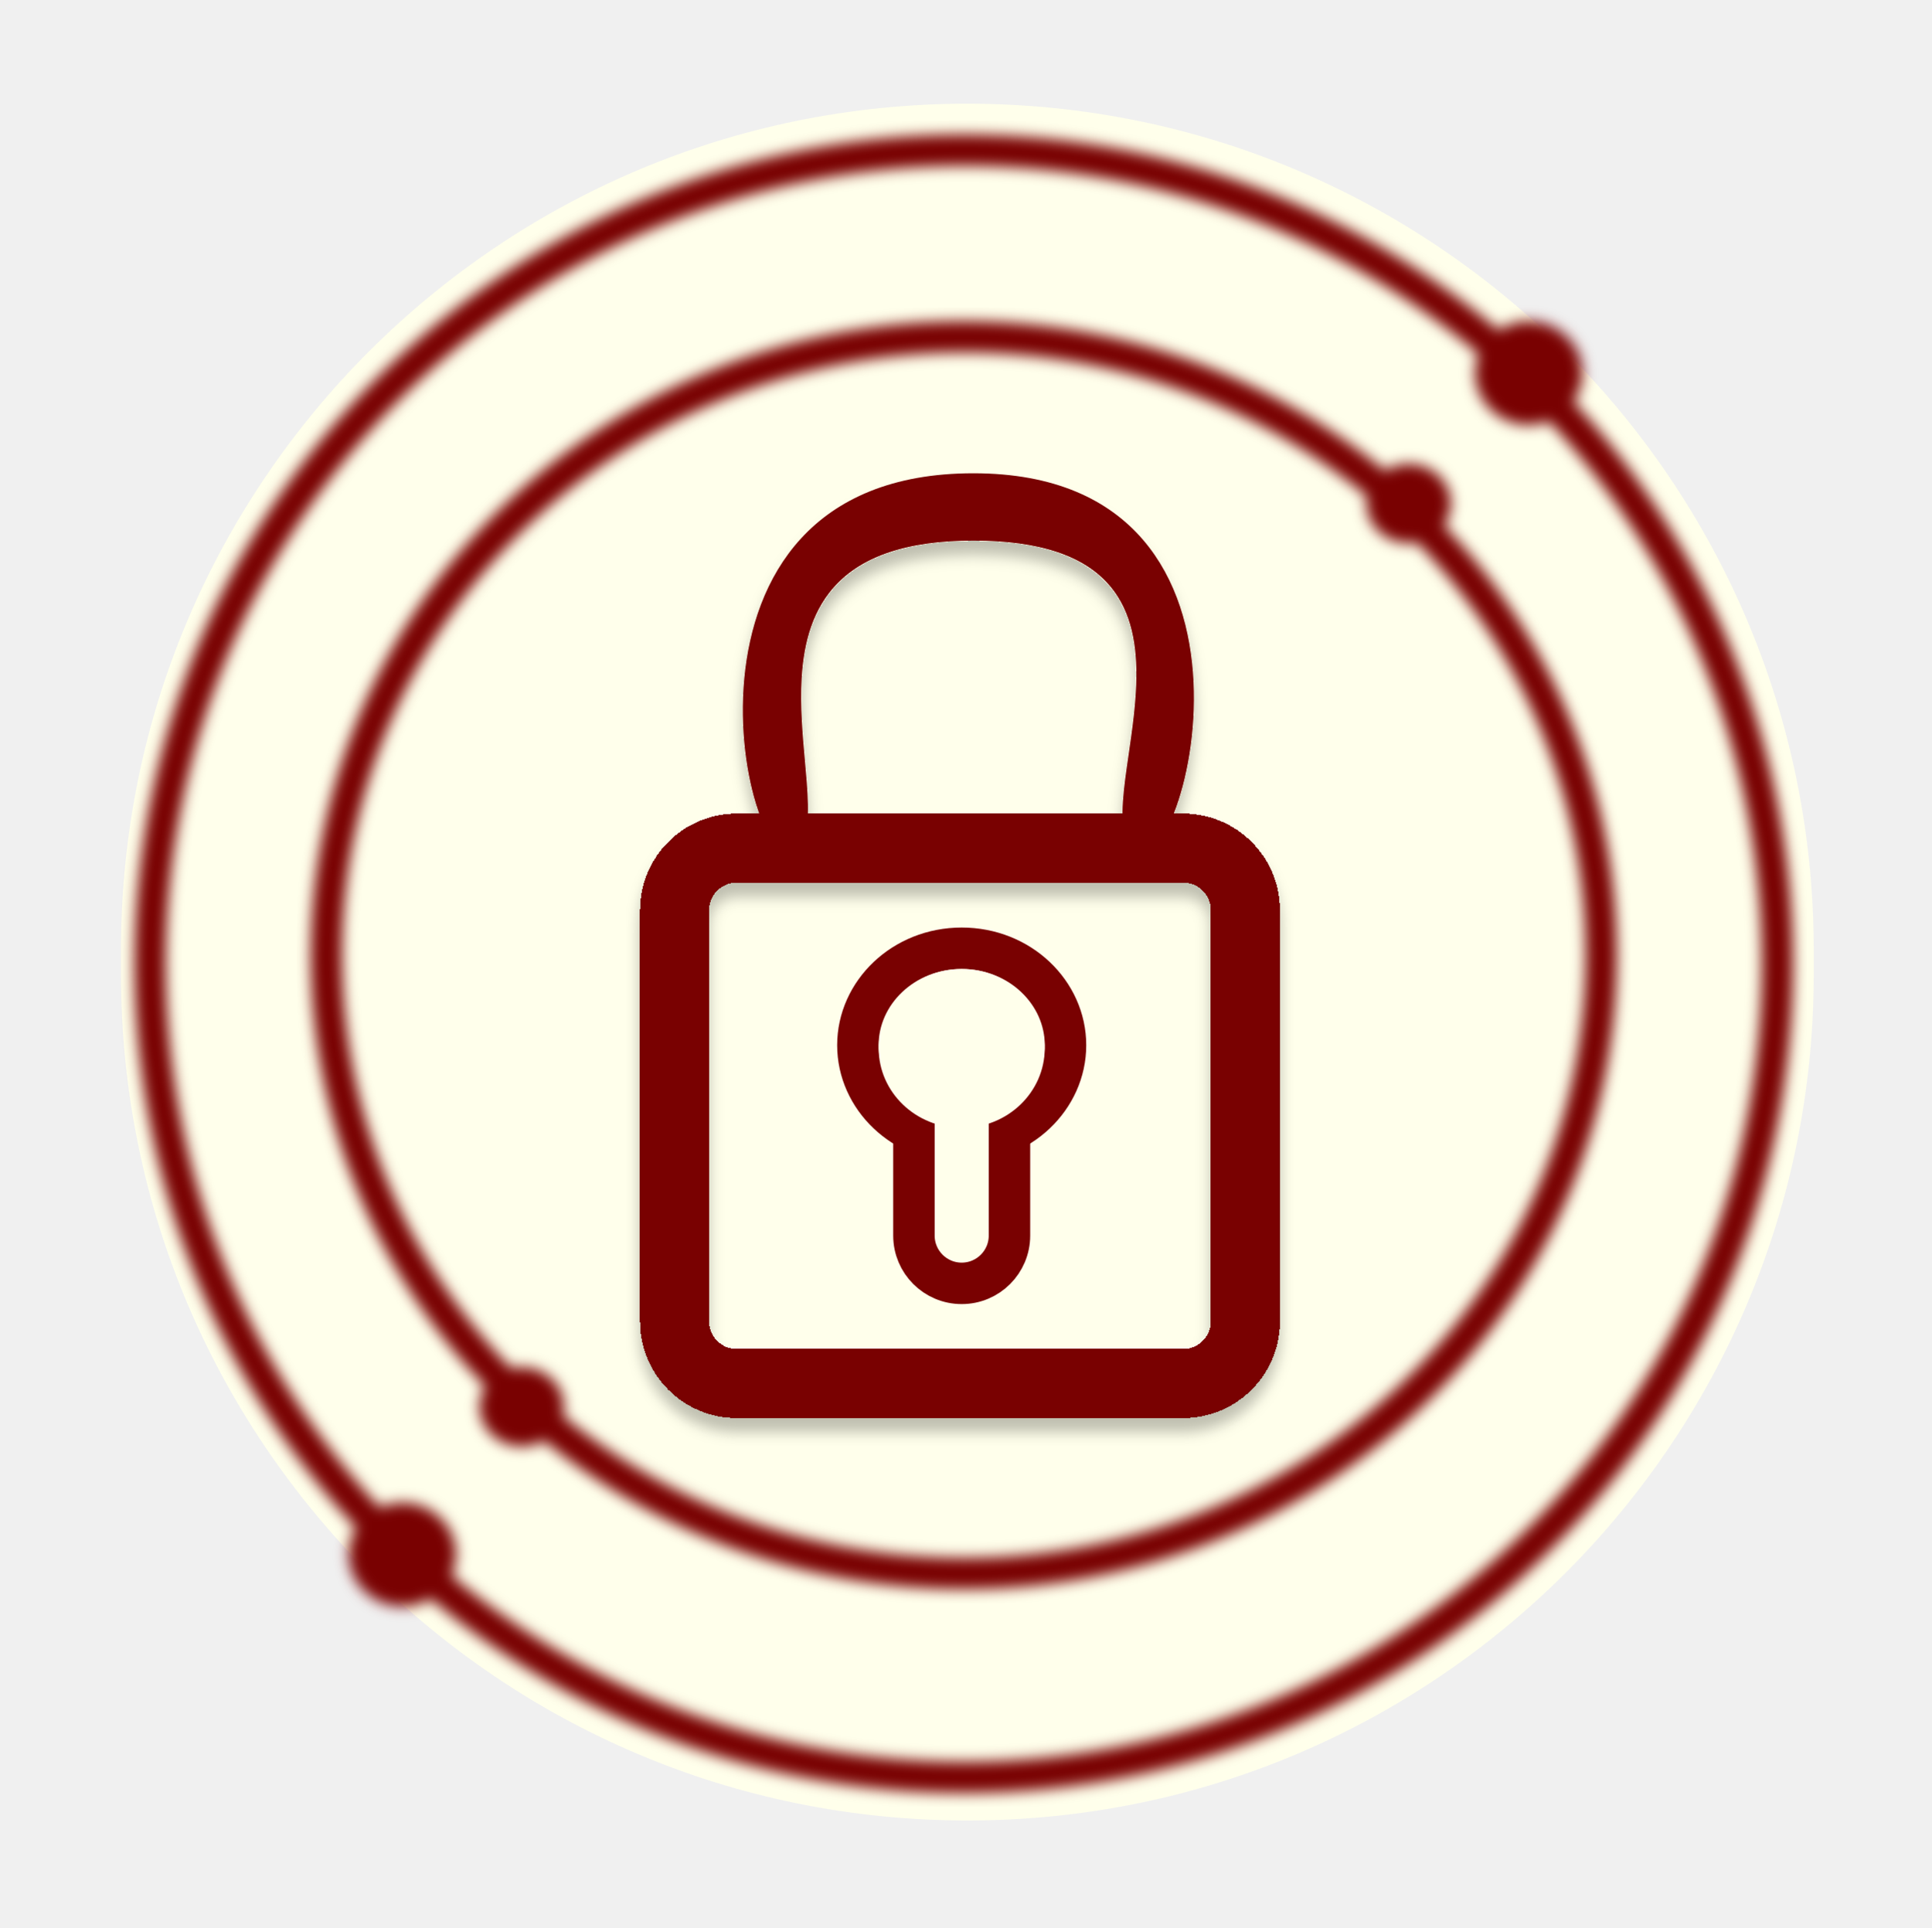
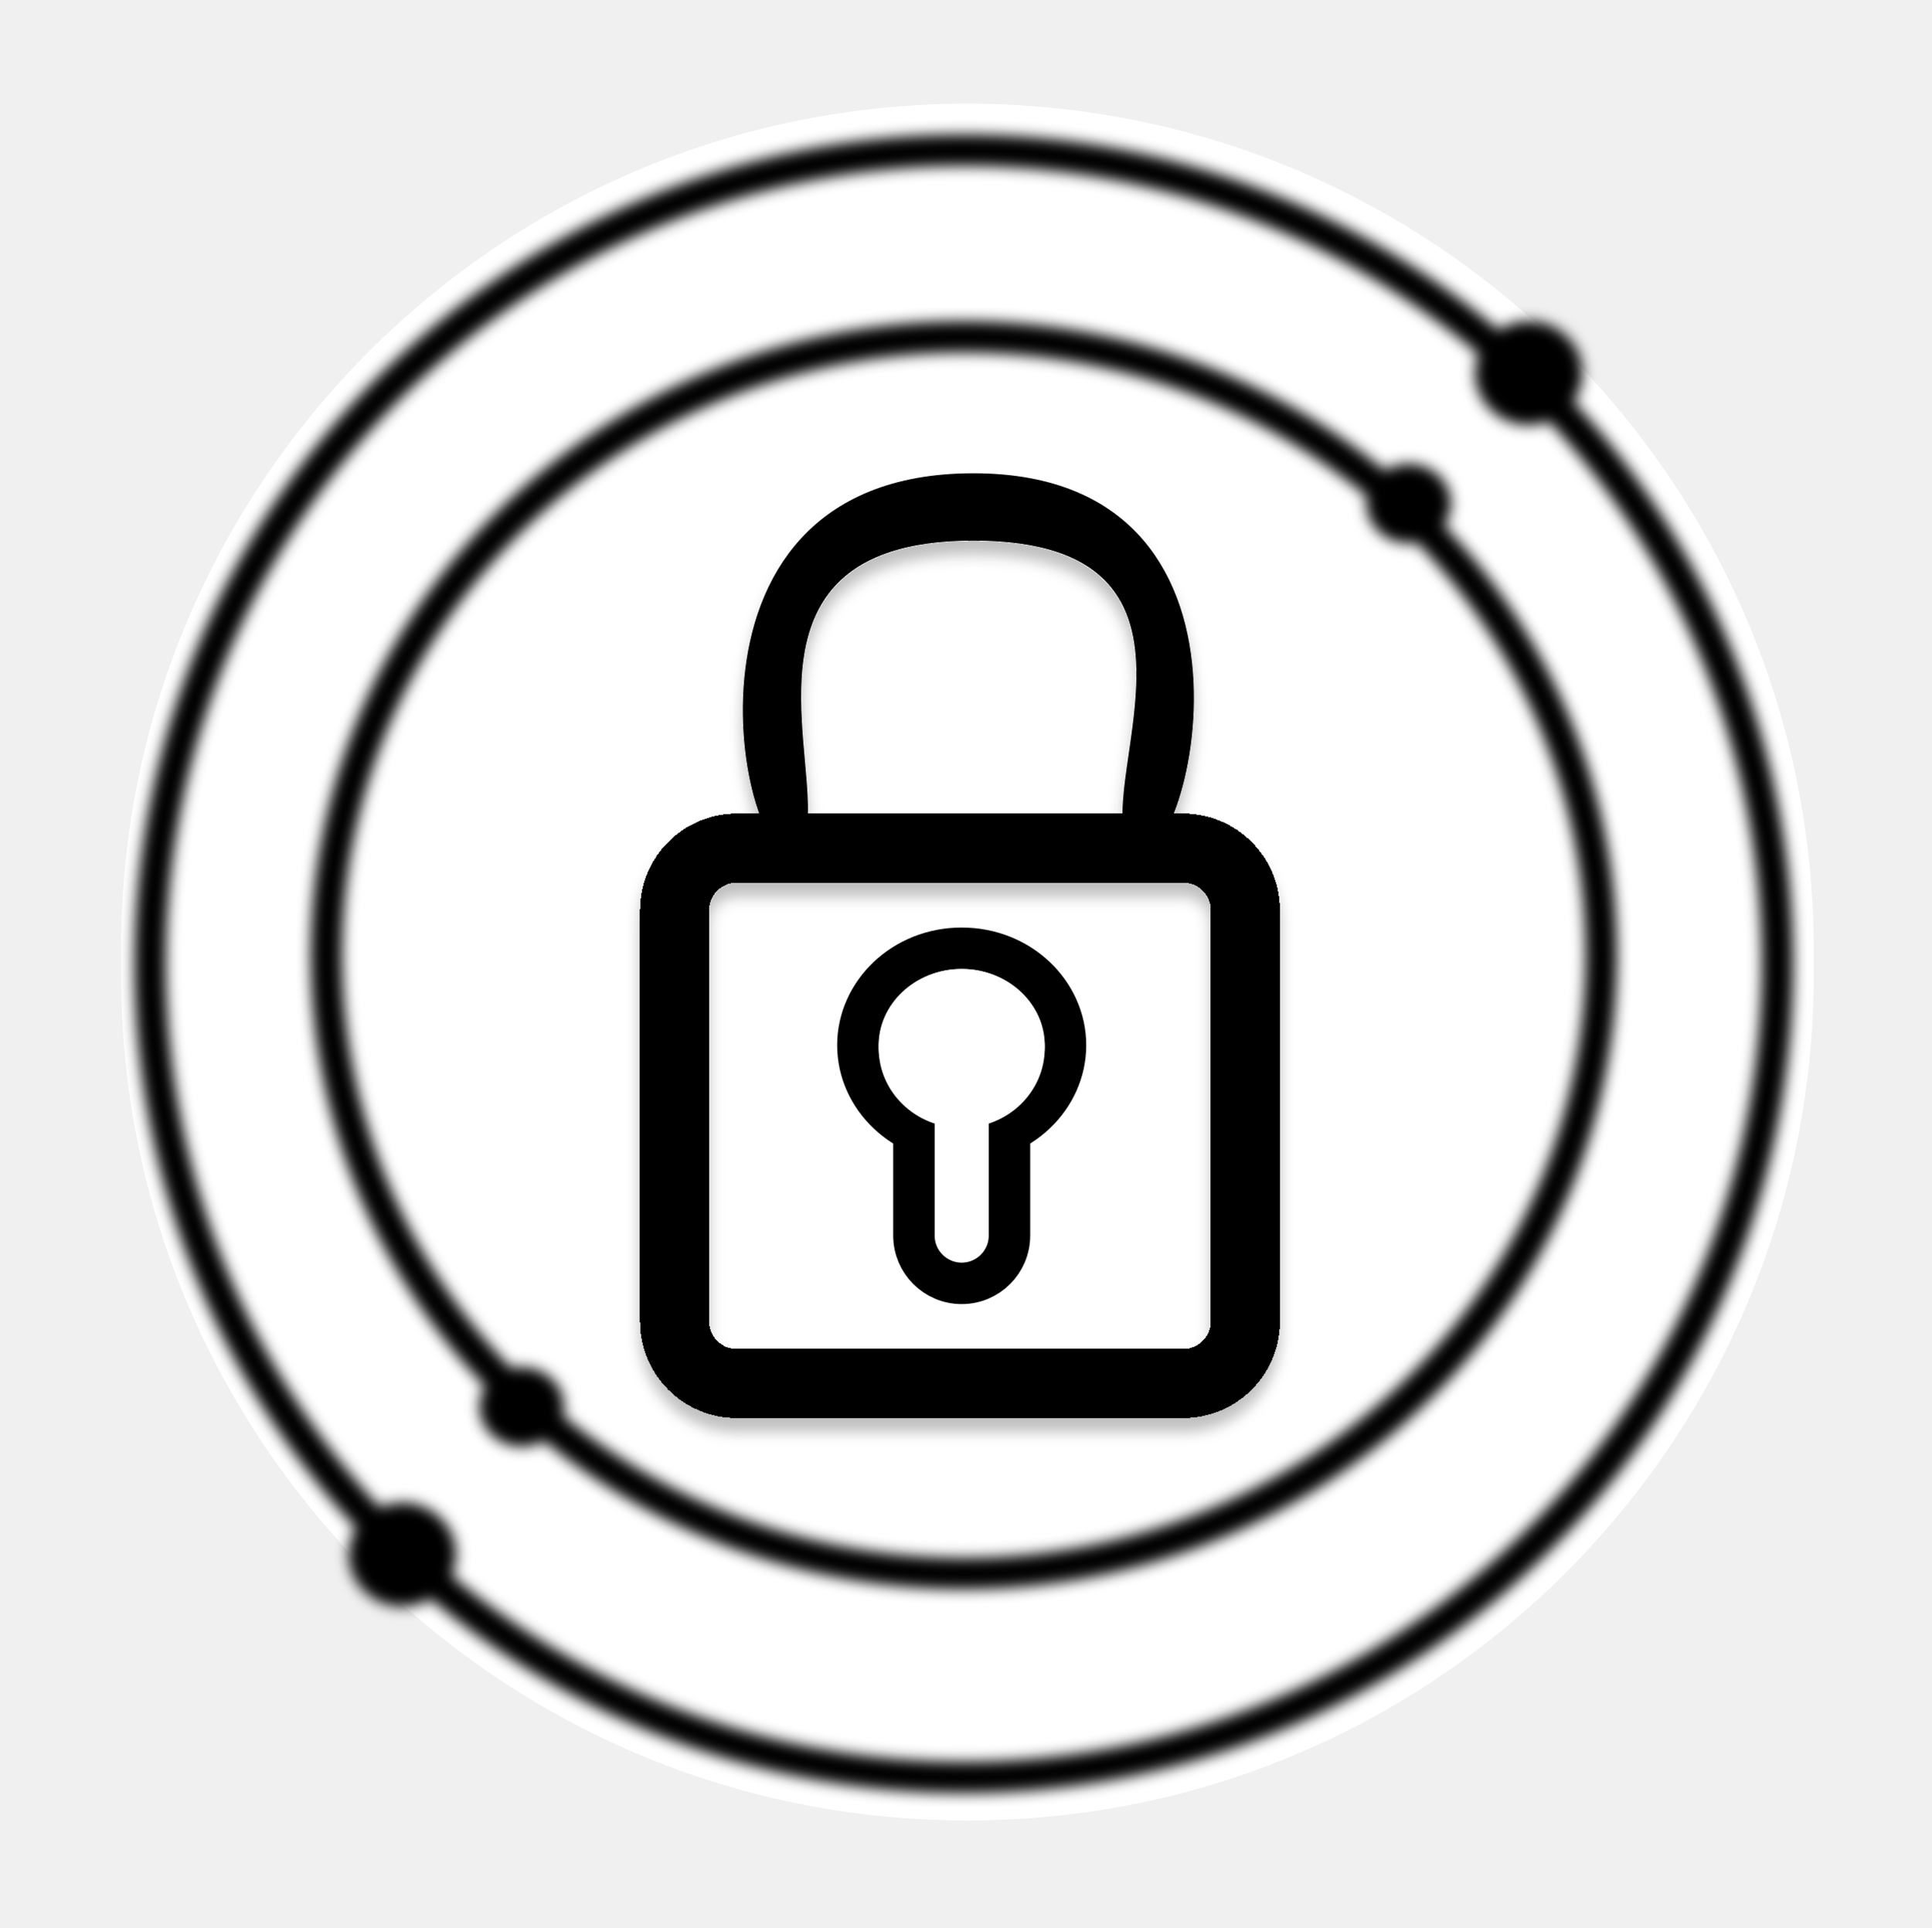
<svg xmlns="http://www.w3.org/2000/svg" width="559" height="558" viewBox="0 0 559 558" fill="none">
  <g id="Frame 13">
-     <path d="M35 275C35 139.69 144.69 30 280 30V30C415.31 30 525 139.69 525 275V282C525 417.31 415.31 527 280 527V527C144.69 527 35 417.31 35 282V275Z" fill="#FFFFEB" />
+     <path d="M35 275C35 139.69 144.69 30 280 30V30C415.31 30 525 139.69 525 275V282C525 417.31 415.31 527 280 527V527C144.69 527 35 417.31 35 282V275Z" fill="#FFFFFF" />
    <g id="Group 4">
      <g id="Group 6">
        <g id="Frame 13_2">
          <g id="Ellipse 15" filter="url(#filter0_d_432_1197)">
-             <path d="M327.76 245.974C313.734 230.5 360.234 156.5 281.748 156.5C203.262 156.5 244.734 233 230.625 245.974C216.517 258.949 187.167 137 281.748 137C376.329 137 341.786 261.449 327.76 245.974Z" fill="#FFFFEB" />
-             <path d="M335.135 233.645C333.577 237.606 332.01 240.197 330.803 241.547C330.418 240.674 330.092 239.353 329.965 237.368C329.773 234.368 330.076 230.606 330.65 226.097C330.92 223.982 331.251 221.707 331.598 219.323C332.673 211.932 333.902 203.486 333.926 195.449C333.958 184.701 331.895 173.39 323.682 164.84C315.454 156.276 302.044 151.5 281.748 151.5C261.378 151.5 247.745 156.466 239.096 165.122C230.482 173.742 227.689 185.153 227.054 196.082C226.562 204.538 227.352 213.341 228.031 220.896C228.22 223.005 228.401 225.016 228.542 226.896C228.879 231.366 228.998 235.018 228.684 237.854C228.525 239.287 228.277 240.287 228.017 240.979C226.857 239.471 225.436 236.769 224.096 232.815C221.07 223.889 219.11 210.57 220.406 196.822C221.702 183.077 226.198 169.41 235.555 159.236C244.79 149.196 259.268 142 281.748 142C304.2 142 318.288 149.328 327.023 159.467C335.897 169.768 339.804 183.621 340.487 197.535C341.171 211.444 338.599 224.84 335.135 233.645ZM329.852 242.4C329.852 242.4 329.855 242.398 329.861 242.396C329.855 242.399 329.852 242.4 329.852 242.4Z" stroke="#790101" stroke-width="10" />
+             <path d="M327.76 245.974C313.734 230.5 360.234 156.5 281.748 156.5C203.262 156.5 244.734 233 230.625 245.974C216.517 258.949 187.167 137 281.748 137C376.329 137 341.786 261.449 327.76 245.974Z" fill="#FFFFFF" />
+             <path d="M335.135 233.645C333.577 237.606 332.01 240.197 330.803 241.547C330.418 240.674 330.092 239.353 329.965 237.368C329.773 234.368 330.076 230.606 330.65 226.097C330.92 223.982 331.251 221.707 331.598 219.323C332.673 211.932 333.902 203.486 333.926 195.449C333.958 184.701 331.895 173.39 323.682 164.84C315.454 156.276 302.044 151.5 281.748 151.5C261.378 151.5 247.745 156.466 239.096 165.122C230.482 173.742 227.689 185.153 227.054 196.082C226.562 204.538 227.352 213.341 228.031 220.896C228.22 223.005 228.401 225.016 228.542 226.896C228.879 231.366 228.998 235.018 228.684 237.854C228.525 239.287 228.277 240.287 228.017 240.979C226.857 239.471 225.436 236.769 224.096 232.815C221.07 223.889 219.11 210.57 220.406 196.822C221.702 183.077 226.198 169.41 235.555 159.236C244.79 149.196 259.268 142 281.748 142C304.2 142 318.288 149.328 327.023 159.467C335.897 169.768 339.804 183.621 340.487 197.535C341.171 211.444 338.599 224.84 335.135 233.645ZM329.852 242.4C329.852 242.4 329.855 242.398 329.861 242.396C329.855 242.399 329.852 242.4 329.852 242.4Z" stroke="#000000" stroke-width="10" />
          </g>
        </g>
        <g id="Rectangle 1" filter="url(#filter1_d_432_1197)">
-           <rect x="195.245" y="245.5" width="165.245" height="155" rx="18" stroke="#790101" stroke-width="20" shape-rendering="crispEdges" />
+           <rect x="195.245" y="245.5" width="165.245" height="155" rx="18" stroke="#000000" stroke-width="20" shape-rendering="crispEdges" />
        </g>
        <g id="Group 1">
-           <path id="Ellipse 2" d="M308.415 302.563C308.415 317.746 295.287 330.625 278.367 330.625C261.448 330.625 248.32 317.746 248.32 302.563C248.32 287.38 261.448 274.5 278.367 274.5C295.287 274.5 308.415 287.38 308.415 302.563Z" fill="#FFFFEB" stroke="#790101" stroke-width="12" />
-           <rect id="Rectangle 2" x="264.541" y="310.266" width="27.652" height="61.234" rx="13.826" fill="#FFFFEB" stroke="#790101" stroke-width="12" />
-           <rect id="Rectangle 3" x="271.158" y="304.266" width="14.419" height="44.281" rx="7.21" fill="#FFFFEB" />
-           <path id="Ellipse 3" d="M297.899 303.5C297.899 313.534 289.342 322 278.367 322C267.392 322 258.835 313.534 258.835 303.5C258.835 293.467 267.392 285 278.367 285C289.342 285 297.899 293.467 297.899 303.5Z" fill="#FFFFEB" stroke="#FFFFEB" stroke-width="9" />
+           <path id="Ellipse 2" d="M308.415 302.563C308.415 317.746 295.287 330.625 278.367 330.625C261.448 330.625 248.32 317.746 248.32 302.563C248.32 287.38 261.448 274.5 278.367 274.5C295.287 274.5 308.415 287.38 308.415 302.563Z" fill="#FFFFFF" stroke="#000000" stroke-width="12" />
+           <rect id="Rectangle 2" x="264.541" y="310.266" width="27.652" height="61.234" rx="13.826" fill="#FFFFFF" stroke="#000000" stroke-width="12" />
+           <rect id="Rectangle 3" x="271.158" y="304.266" width="14.419" height="44.281" rx="7.21" fill="#FFFFFF" />
+           <path id="Ellipse 3" d="M297.899 303.5C297.899 313.534 289.342 322 278.367 322C267.392 322 258.835 313.534 258.835 303.5C258.835 293.467 267.392 285 278.367 285C289.342 285 297.899 293.467 297.899 303.5Z" fill="#FFFFFF" stroke="#FFFFFF" stroke-width="9" />
        </g>
      </g>
      <g id="Frame 14" filter="url(#filter2_f_432_1197)">
-         <circle id="Ellipse 16" cx="279" cy="279" r="235.5" transform="rotate(90 279 279)" stroke="#790101" stroke-width="9" />
-         <ellipse id="Ellipse 7" cx="442.5" cy="108" rx="15.5" ry="15" fill="#790101" />
-         <ellipse id="Ellipse 8" cx="116.5" cy="450" rx="15.5" ry="15" fill="#790101" />
+         <circle id="Ellipse 16" cx="279" cy="279" r="235.5" transform="rotate(90 279 279)" stroke="#000000" stroke-width="9" />
+         <ellipse id="Ellipse 7" cx="442.5" cy="108" rx="15.5" ry="15" fill="#000000" />
+         <ellipse id="Ellipse 8" cx="116.5" cy="450" rx="15.5" ry="15" fill="#000000" />
      </g>
      <g id="Frame 15" filter="url(#filter3_f_432_1197)">
-         <path id="Ellipse 16_2" d="M279 455.5C176.977 455.5 94.5 375.235 94.5 276.5C94.5 177.765 176.977 97.5 279 97.5C381.023 97.5 463.5 177.765 463.5 276.5C463.5 375.235 381.023 455.5 279 455.5Z" stroke="#790101" stroke-width="9" />
-         <ellipse id="Ellipse 7_2" cx="407.756" cy="145.756" rx="12.206" ry="11.469" fill="#790101" />
-         <ellipse id="Ellipse 8_2" cx="151.031" cy="407.244" rx="12.206" ry="11.469" fill="#790101" />
+         <path id="Ellipse 16_2" d="M279 455.5C176.977 455.5 94.5 375.235 94.5 276.5C94.5 177.765 176.977 97.5 279 97.5C381.023 97.5 463.5 177.765 463.5 276.5C463.5 375.235 381.023 455.5 279 455.5Z" stroke="#000000" stroke-width="9" />
+         <ellipse id="Ellipse 7_2" cx="407.756" cy="145.756" rx="12.206" ry="11.469" fill="#000000" />
+         <ellipse id="Ellipse 8_2" cx="151.031" cy="407.244" rx="12.206" ry="11.469" fill="#000000" />
      </g>
    </g>
  </g>
  <defs>
    <filter id="filter0_d_432_1197" x="211" y="137" width="138.598" height="118.306" filterUnits="userSpaceOnUse" color-interpolation-filters="sRGB">
      <feFlood flood-opacity="0" result="BackgroundImageFix" />
      <feColorMatrix in="SourceAlpha" type="matrix" values="0 0 0 0 0 0 0 0 0 0 0 0 0 0 0 0 0 0 127 0" result="hardAlpha" />
      <feOffset dy="4" />
      <feGaussianBlur stdDeviation="2" />
      <feComposite in2="hardAlpha" operator="out" />
      <feColorMatrix type="matrix" values="0 0 0 0 0 0 0 0 0 0 0 0 0 0 0 0 0 0 0.25 0" />
      <feBlend mode="normal" in2="BackgroundImageFix" result="effect1_dropShadow_432_1197" />
      <feBlend mode="normal" in="SourceGraphic" in2="effect1_dropShadow_432_1197" result="shape" />
    </filter>
    <filter id="filter1_d_432_1197" x="181.245" y="235.5" width="193.245" height="183" filterUnits="userSpaceOnUse" color-interpolation-filters="sRGB">
      <feFlood flood-opacity="0" result="BackgroundImageFix" />
      <feColorMatrix in="SourceAlpha" type="matrix" values="0 0 0 0 0 0 0 0 0 0 0 0 0 0 0 0 0 0 127 0" result="hardAlpha" />
      <feOffset dy="4" />
      <feGaussianBlur stdDeviation="2" />
      <feComposite in2="hardAlpha" operator="out" />
      <feColorMatrix type="matrix" values="0 0 0 0 0 0 0 0 0 0 0 0 0 0 0 0 0 0 0.25 0" />
      <feBlend mode="normal" in2="BackgroundImageFix" result="effect1_dropShadow_432_1197" />
      <feBlend mode="normal" in="SourceGraphic" in2="effect1_dropShadow_432_1197" result="shape" />
    </filter>
    <filter id="filter2_f_432_1197" x="35" y="35" width="488" height="488" filterUnits="userSpaceOnUse" color-interpolation-filters="sRGB">
      <feFlood flood-opacity="0" result="BackgroundImageFix" />
      <feBlend mode="normal" in="SourceGraphic" in2="BackgroundImageFix" result="shape" />
      <feGaussianBlur stdDeviation="2" result="effect1_foregroundBlur_432_1197" />
    </filter>
    <filter id="filter3_f_432_1197" x="86" y="89" width="386" height="375" filterUnits="userSpaceOnUse" color-interpolation-filters="sRGB">
      <feFlood flood-opacity="0" result="BackgroundImageFix" />
      <feBlend mode="normal" in="SourceGraphic" in2="BackgroundImageFix" result="shape" />
      <feGaussianBlur stdDeviation="2" result="effect1_foregroundBlur_432_1197" />
    </filter>
  </defs>
</svg>
